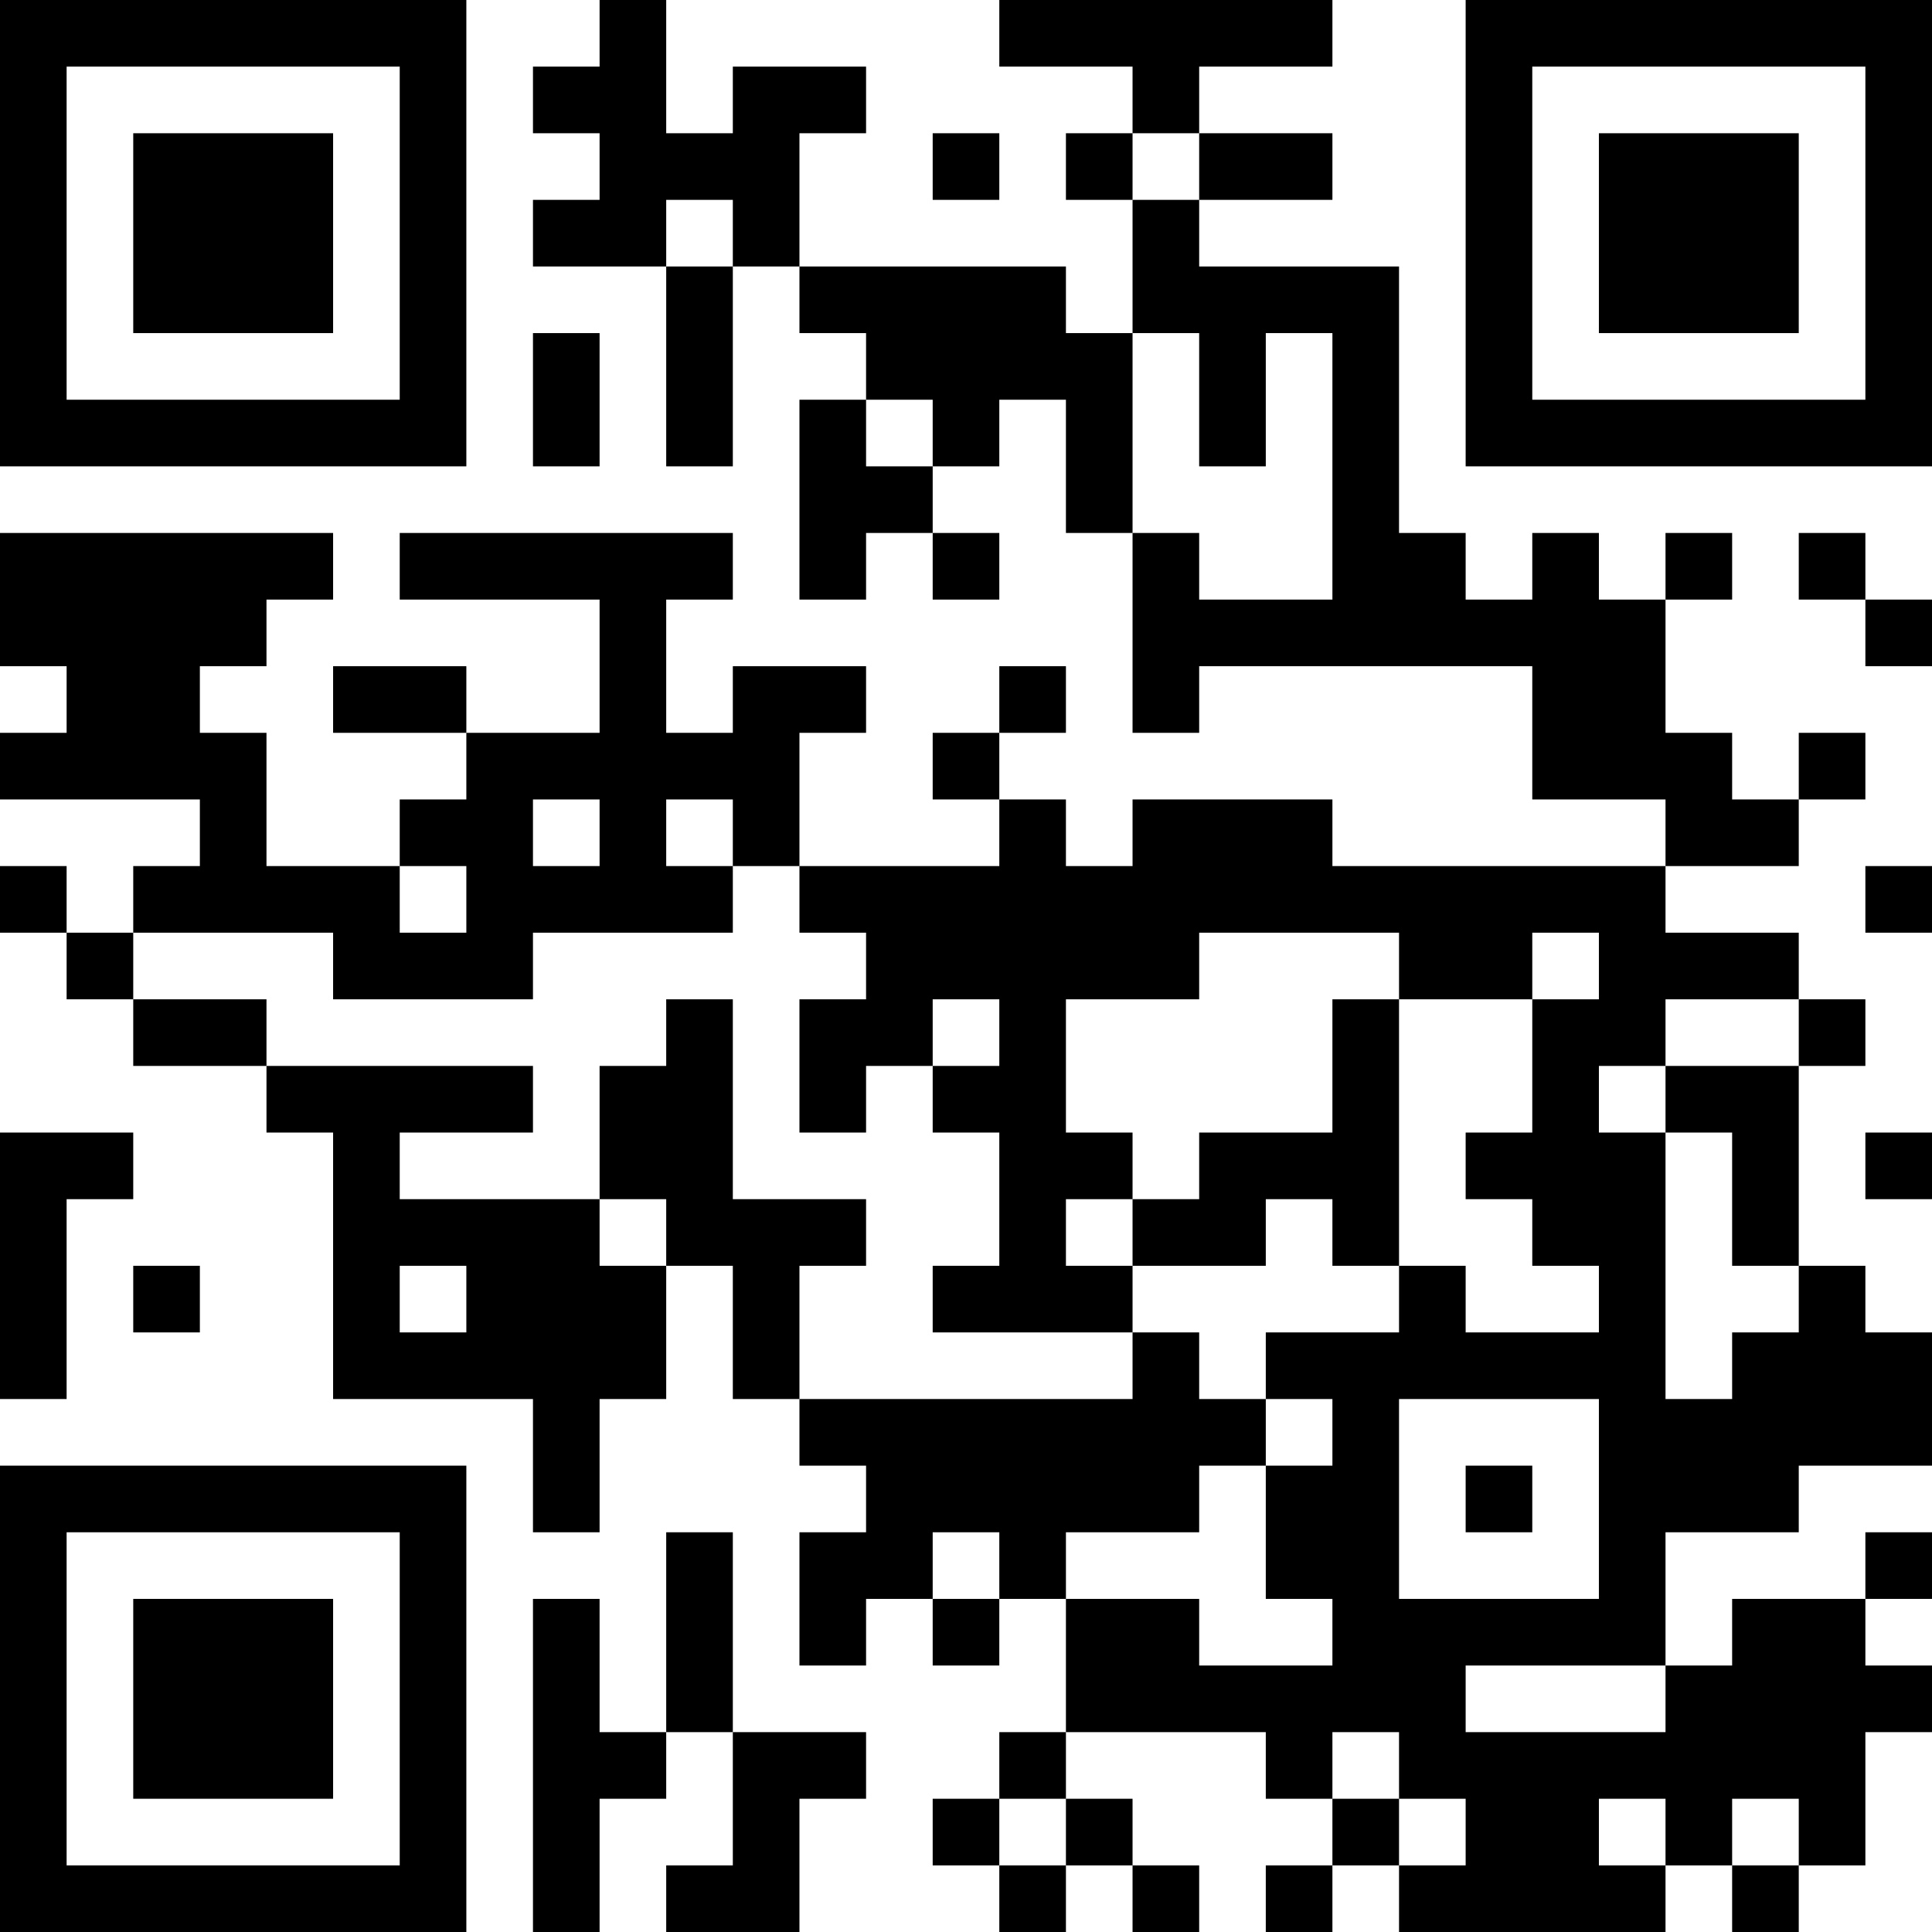
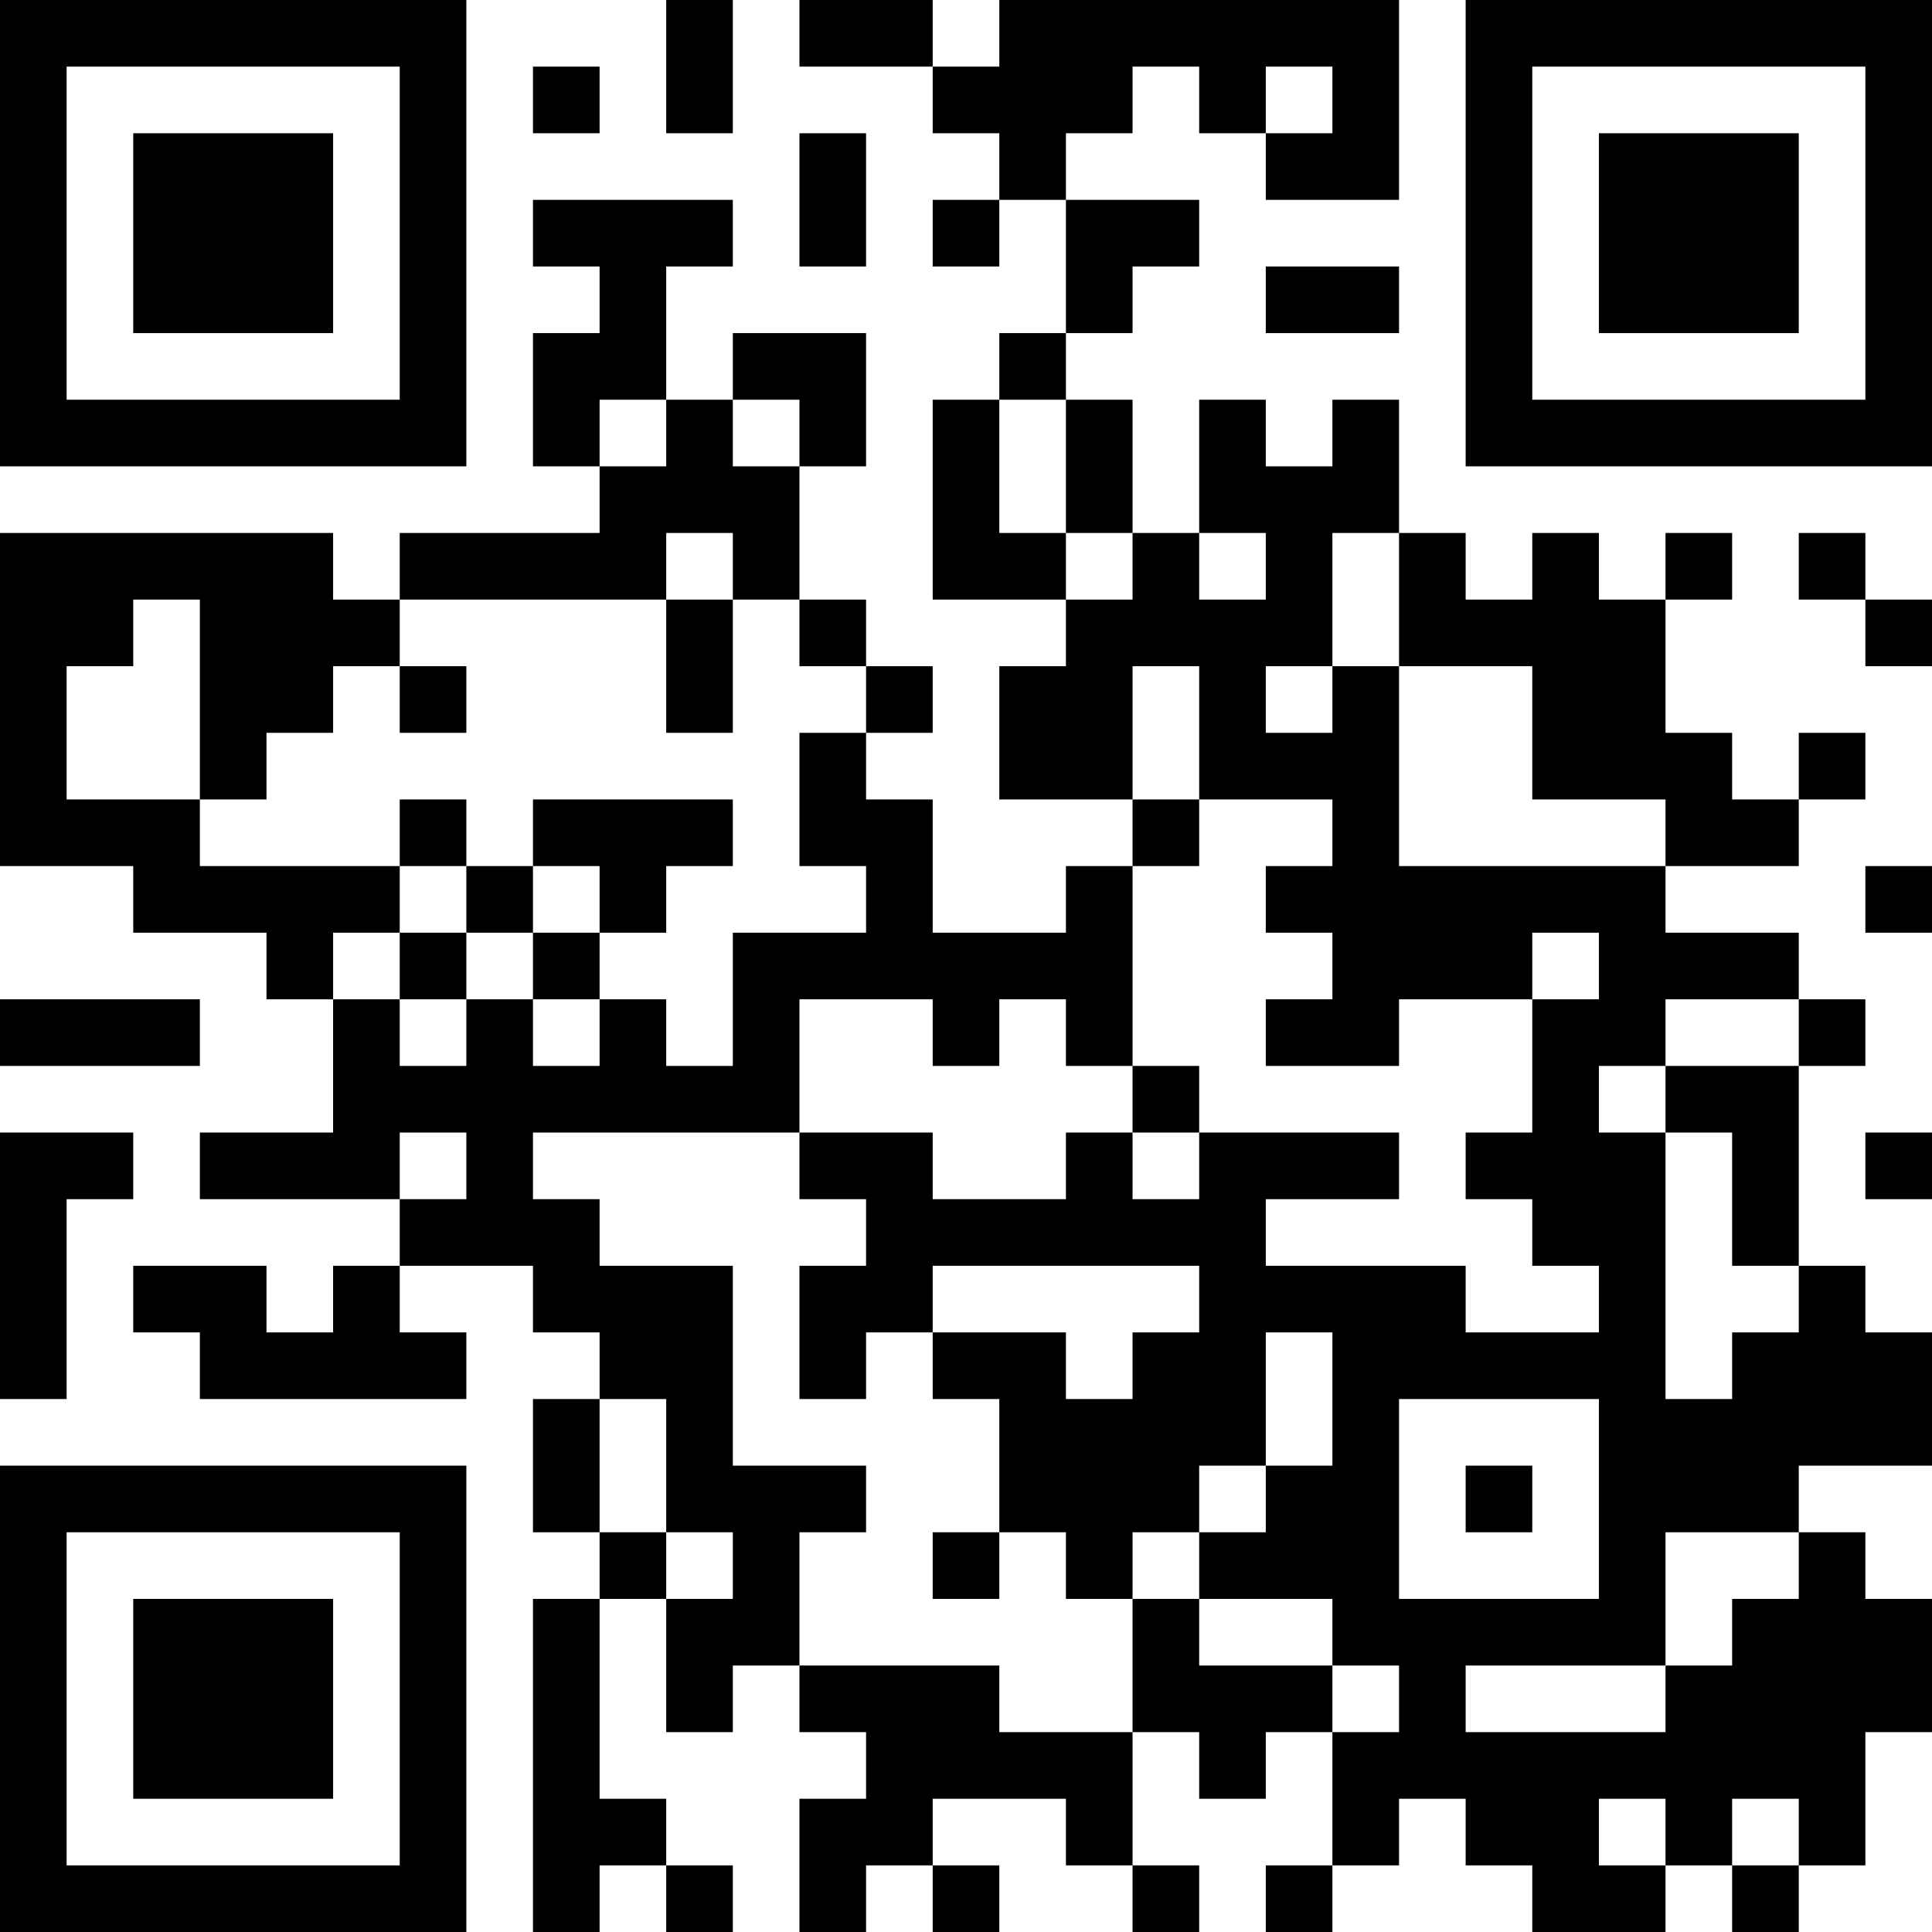
<svg xmlns="http://www.w3.org/2000/svg" version="1.1" width="232" height="232">
  <rect style="fill:rgb(255, 255, 255);fill-opacity:1" x="0" y="0" width="232" height="232" />
  <g id="elements">
-     <path style="fill:rgb(0, 0, 0)" d="M 0,0 l 8,0 0,8 -8,0 z M 8,0 l 8,0 0,8 -8,0 z M 16,0 l 8,0 0,8 -8,0 z M 24,0 l 8,0 0,8 -8,0 z M 32,0 l 8,0 0,8 -8,0 z M 40,0 l 8,0 0,8 -8,0 z M 48,0 l 8,0 0,8 -8,0 z M 72,0 l 8,0 0,8 -8,0 z M 120,0 l 8,0 0,8 -8,0 z M 128,0 l 8,0 0,8 -8,0 z M 136,0 l 8,0 0,8 -8,0 z M 144,0 l 8,0 0,8 -8,0 z M 152,0 l 8,0 0,8 -8,0 z M 176,0 l 8,0 0,8 -8,0 z M 184,0 l 8,0 0,8 -8,0 z M 192,0 l 8,0 0,8 -8,0 z M 200,0 l 8,0 0,8 -8,0 z M 208,0 l 8,0 0,8 -8,0 z M 216,0 l 8,0 0,8 -8,0 z M 224,0 l 8,0 0,8 -8,0 z M 0,8 l 8,0 0,8 -8,0 z M 48,8 l 8,0 0,8 -8,0 z M 64,8 l 8,0 0,8 -8,0 z M 72,8 l 8,0 0,8 -8,0 z M 88,8 l 8,0 0,8 -8,0 z M 96,8 l 8,0 0,8 -8,0 z M 136,8 l 8,0 0,8 -8,0 z M 176,8 l 8,0 0,8 -8,0 z M 224,8 l 8,0 0,8 -8,0 z M 0,16 l 8,0 0,8 -8,0 z M 16,16 l 8,0 0,8 -8,0 z M 24,16 l 8,0 0,8 -8,0 z M 32,16 l 8,0 0,8 -8,0 z M 48,16 l 8,0 0,8 -8,0 z M 72,16 l 8,0 0,8 -8,0 z M 80,16 l 8,0 0,8 -8,0 z M 88,16 l 8,0 0,8 -8,0 z M 112,16 l 8,0 0,8 -8,0 z M 128,16 l 8,0 0,8 -8,0 z M 144,16 l 8,0 0,8 -8,0 z M 152,16 l 8,0 0,8 -8,0 z M 176,16 l 8,0 0,8 -8,0 z M 192,16 l 8,0 0,8 -8,0 z M 200,16 l 8,0 0,8 -8,0 z M 208,16 l 8,0 0,8 -8,0 z M 224,16 l 8,0 0,8 -8,0 z M 0,24 l 8,0 0,8 -8,0 z M 16,24 l 8,0 0,8 -8,0 z M 24,24 l 8,0 0,8 -8,0 z M 32,24 l 8,0 0,8 -8,0 z M 48,24 l 8,0 0,8 -8,0 z M 64,24 l 8,0 0,8 -8,0 z M 72,24 l 8,0 0,8 -8,0 z M 88,24 l 8,0 0,8 -8,0 z M 136,24 l 8,0 0,8 -8,0 z M 176,24 l 8,0 0,8 -8,0 z M 192,24 l 8,0 0,8 -8,0 z M 200,24 l 8,0 0,8 -8,0 z M 208,24 l 8,0 0,8 -8,0 z M 224,24 l 8,0 0,8 -8,0 z M 0,32 l 8,0 0,8 -8,0 z M 16,32 l 8,0 0,8 -8,0 z M 24,32 l 8,0 0,8 -8,0 z M 32,32 l 8,0 0,8 -8,0 z M 48,32 l 8,0 0,8 -8,0 z M 80,32 l 8,0 0,8 -8,0 z M 96,32 l 8,0 0,8 -8,0 z M 104,32 l 8,0 0,8 -8,0 z M 112,32 l 8,0 0,8 -8,0 z M 120,32 l 8,0 0,8 -8,0 z M 136,32 l 8,0 0,8 -8,0 z M 144,32 l 8,0 0,8 -8,0 z M 152,32 l 8,0 0,8 -8,0 z M 160,32 l 8,0 0,8 -8,0 z M 176,32 l 8,0 0,8 -8,0 z M 192,32 l 8,0 0,8 -8,0 z M 200,32 l 8,0 0,8 -8,0 z M 208,32 l 8,0 0,8 -8,0 z M 224,32 l 8,0 0,8 -8,0 z M 0,40 l 8,0 0,8 -8,0 z M 48,40 l 8,0 0,8 -8,0 z M 64,40 l 8,0 0,8 -8,0 z M 80,40 l 8,0 0,8 -8,0 z M 104,40 l 8,0 0,8 -8,0 z M 112,40 l 8,0 0,8 -8,0 z M 120,40 l 8,0 0,8 -8,0 z M 128,40 l 8,0 0,8 -8,0 z M 144,40 l 8,0 0,8 -8,0 z M 160,40 l 8,0 0,8 -8,0 z M 176,40 l 8,0 0,8 -8,0 z M 224,40 l 8,0 0,8 -8,0 z M 0,48 l 8,0 0,8 -8,0 z M 8,48 l 8,0 0,8 -8,0 z M 16,48 l 8,0 0,8 -8,0 z M 24,48 l 8,0 0,8 -8,0 z M 32,48 l 8,0 0,8 -8,0 z M 40,48 l 8,0 0,8 -8,0 z M 48,48 l 8,0 0,8 -8,0 z M 64,48 l 8,0 0,8 -8,0 z M 80,48 l 8,0 0,8 -8,0 z M 96,48 l 8,0 0,8 -8,0 z M 112,48 l 8,0 0,8 -8,0 z M 128,48 l 8,0 0,8 -8,0 z M 144,48 l 8,0 0,8 -8,0 z M 160,48 l 8,0 0,8 -8,0 z M 176,48 l 8,0 0,8 -8,0 z M 184,48 l 8,0 0,8 -8,0 z M 192,48 l 8,0 0,8 -8,0 z M 200,48 l 8,0 0,8 -8,0 z M 208,48 l 8,0 0,8 -8,0 z M 216,48 l 8,0 0,8 -8,0 z M 224,48 l 8,0 0,8 -8,0 z M 96,56 l 8,0 0,8 -8,0 z M 104,56 l 8,0 0,8 -8,0 z M 128,56 l 8,0 0,8 -8,0 z M 160,56 l 8,0 0,8 -8,0 z M 0,64 l 8,0 0,8 -8,0 z M 8,64 l 8,0 0,8 -8,0 z M 16,64 l 8,0 0,8 -8,0 z M 24,64 l 8,0 0,8 -8,0 z M 32,64 l 8,0 0,8 -8,0 z M 48,64 l 8,0 0,8 -8,0 z M 56,64 l 8,0 0,8 -8,0 z M 64,64 l 8,0 0,8 -8,0 z M 72,64 l 8,0 0,8 -8,0 z M 80,64 l 8,0 0,8 -8,0 z M 96,64 l 8,0 0,8 -8,0 z M 112,64 l 8,0 0,8 -8,0 z M 136,64 l 8,0 0,8 -8,0 z M 160,64 l 8,0 0,8 -8,0 z M 168,64 l 8,0 0,8 -8,0 z M 184,64 l 8,0 0,8 -8,0 z M 200,64 l 8,0 0,8 -8,0 z M 216,64 l 8,0 0,8 -8,0 z M 0,72 l 8,0 0,8 -8,0 z M 8,72 l 8,0 0,8 -8,0 z M 16,72 l 8,0 0,8 -8,0 z M 24,72 l 8,0 0,8 -8,0 z M 72,72 l 8,0 0,8 -8,0 z M 136,72 l 8,0 0,8 -8,0 z M 144,72 l 8,0 0,8 -8,0 z M 152,72 l 8,0 0,8 -8,0 z M 160,72 l 8,0 0,8 -8,0 z M 168,72 l 8,0 0,8 -8,0 z M 176,72 l 8,0 0,8 -8,0 z M 184,72 l 8,0 0,8 -8,0 z M 192,72 l 8,0 0,8 -8,0 z M 224,72 l 8,0 0,8 -8,0 z M 8,80 l 8,0 0,8 -8,0 z M 16,80 l 8,0 0,8 -8,0 z M 40,80 l 8,0 0,8 -8,0 z M 48,80 l 8,0 0,8 -8,0 z M 72,80 l 8,0 0,8 -8,0 z M 88,80 l 8,0 0,8 -8,0 z M 96,80 l 8,0 0,8 -8,0 z M 120,80 l 8,0 0,8 -8,0 z M 136,80 l 8,0 0,8 -8,0 z M 184,80 l 8,0 0,8 -8,0 z M 192,80 l 8,0 0,8 -8,0 z M 0,88 l 8,0 0,8 -8,0 z M 8,88 l 8,0 0,8 -8,0 z M 16,88 l 8,0 0,8 -8,0 z M 24,88 l 8,0 0,8 -8,0 z M 56,88 l 8,0 0,8 -8,0 z M 64,88 l 8,0 0,8 -8,0 z M 72,88 l 8,0 0,8 -8,0 z M 80,88 l 8,0 0,8 -8,0 z M 88,88 l 8,0 0,8 -8,0 z M 112,88 l 8,0 0,8 -8,0 z M 184,88 l 8,0 0,8 -8,0 z M 192,88 l 8,0 0,8 -8,0 z M 200,88 l 8,0 0,8 -8,0 z M 216,88 l 8,0 0,8 -8,0 z M 24,96 l 8,0 0,8 -8,0 z M 48,96 l 8,0 0,8 -8,0 z M 56,96 l 8,0 0,8 -8,0 z M 72,96 l 8,0 0,8 -8,0 z M 88,96 l 8,0 0,8 -8,0 z M 120,96 l 8,0 0,8 -8,0 z M 136,96 l 8,0 0,8 -8,0 z M 144,96 l 8,0 0,8 -8,0 z M 152,96 l 8,0 0,8 -8,0 z M 200,96 l 8,0 0,8 -8,0 z M 208,96 l 8,0 0,8 -8,0 z M 0,104 l 8,0 0,8 -8,0 z M 16,104 l 8,0 0,8 -8,0 z M 24,104 l 8,0 0,8 -8,0 z M 32,104 l 8,0 0,8 -8,0 z M 40,104 l 8,0 0,8 -8,0 z M 56,104 l 8,0 0,8 -8,0 z M 64,104 l 8,0 0,8 -8,0 z M 72,104 l 8,0 0,8 -8,0 z M 80,104 l 8,0 0,8 -8,0 z M 96,104 l 8,0 0,8 -8,0 z M 104,104 l 8,0 0,8 -8,0 z M 112,104 l 8,0 0,8 -8,0 z M 120,104 l 8,0 0,8 -8,0 z M 128,104 l 8,0 0,8 -8,0 z M 136,104 l 8,0 0,8 -8,0 z M 144,104 l 8,0 0,8 -8,0 z M 152,104 l 8,0 0,8 -8,0 z M 160,104 l 8,0 0,8 -8,0 z M 168,104 l 8,0 0,8 -8,0 z M 176,104 l 8,0 0,8 -8,0 z M 184,104 l 8,0 0,8 -8,0 z M 192,104 l 8,0 0,8 -8,0 z M 224,104 l 8,0 0,8 -8,0 z M 8,112 l 8,0 0,8 -8,0 z M 40,112 l 8,0 0,8 -8,0 z M 48,112 l 8,0 0,8 -8,0 z M 56,112 l 8,0 0,8 -8,0 z M 104,112 l 8,0 0,8 -8,0 z M 112,112 l 8,0 0,8 -8,0 z M 120,112 l 8,0 0,8 -8,0 z M 128,112 l 8,0 0,8 -8,0 z M 136,112 l 8,0 0,8 -8,0 z M 168,112 l 8,0 0,8 -8,0 z M 176,112 l 8,0 0,8 -8,0 z M 192,112 l 8,0 0,8 -8,0 z M 200,112 l 8,0 0,8 -8,0 z M 208,112 l 8,0 0,8 -8,0 z M 16,120 l 8,0 0,8 -8,0 z M 24,120 l 8,0 0,8 -8,0 z M 80,120 l 8,0 0,8 -8,0 z M 96,120 l 8,0 0,8 -8,0 z M 104,120 l 8,0 0,8 -8,0 z M 120,120 l 8,0 0,8 -8,0 z M 160,120 l 8,0 0,8 -8,0 z M 184,120 l 8,0 0,8 -8,0 z M 192,120 l 8,0 0,8 -8,0 z M 216,120 l 8,0 0,8 -8,0 z M 32,128 l 8,0 0,8 -8,0 z M 40,128 l 8,0 0,8 -8,0 z M 48,128 l 8,0 0,8 -8,0 z M 56,128 l 8,0 0,8 -8,0 z M 72,128 l 8,0 0,8 -8,0 z M 80,128 l 8,0 0,8 -8,0 z M 96,128 l 8,0 0,8 -8,0 z M 112,128 l 8,0 0,8 -8,0 z M 120,128 l 8,0 0,8 -8,0 z M 160,128 l 8,0 0,8 -8,0 z M 184,128 l 8,0 0,8 -8,0 z M 200,128 l 8,0 0,8 -8,0 z M 208,128 l 8,0 0,8 -8,0 z M 0,136 l 8,0 0,8 -8,0 z M 8,136 l 8,0 0,8 -8,0 z M 40,136 l 8,0 0,8 -8,0 z M 72,136 l 8,0 0,8 -8,0 z M 80,136 l 8,0 0,8 -8,0 z M 120,136 l 8,0 0,8 -8,0 z M 128,136 l 8,0 0,8 -8,0 z M 144,136 l 8,0 0,8 -8,0 z M 152,136 l 8,0 0,8 -8,0 z M 160,136 l 8,0 0,8 -8,0 z M 176,136 l 8,0 0,8 -8,0 z M 184,136 l 8,0 0,8 -8,0 z M 192,136 l 8,0 0,8 -8,0 z M 208,136 l 8,0 0,8 -8,0 z M 224,136 l 8,0 0,8 -8,0 z M 0,144 l 8,0 0,8 -8,0 z M 40,144 l 8,0 0,8 -8,0 z M 48,144 l 8,0 0,8 -8,0 z M 56,144 l 8,0 0,8 -8,0 z M 64,144 l 8,0 0,8 -8,0 z M 80,144 l 8,0 0,8 -8,0 z M 88,144 l 8,0 0,8 -8,0 z M 96,144 l 8,0 0,8 -8,0 z M 120,144 l 8,0 0,8 -8,0 z M 136,144 l 8,0 0,8 -8,0 z M 144,144 l 8,0 0,8 -8,0 z M 160,144 l 8,0 0,8 -8,0 z M 184,144 l 8,0 0,8 -8,0 z M 192,144 l 8,0 0,8 -8,0 z M 208,144 l 8,0 0,8 -8,0 z M 0,152 l 8,0 0,8 -8,0 z M 16,152 l 8,0 0,8 -8,0 z M 40,152 l 8,0 0,8 -8,0 z M 56,152 l 8,0 0,8 -8,0 z M 64,152 l 8,0 0,8 -8,0 z M 72,152 l 8,0 0,8 -8,0 z M 88,152 l 8,0 0,8 -8,0 z M 112,152 l 8,0 0,8 -8,0 z M 120,152 l 8,0 0,8 -8,0 z M 128,152 l 8,0 0,8 -8,0 z M 168,152 l 8,0 0,8 -8,0 z M 192,152 l 8,0 0,8 -8,0 z M 216,152 l 8,0 0,8 -8,0 z M 0,160 l 8,0 0,8 -8,0 z M 40,160 l 8,0 0,8 -8,0 z M 48,160 l 8,0 0,8 -8,0 z M 56,160 l 8,0 0,8 -8,0 z M 64,160 l 8,0 0,8 -8,0 z M 72,160 l 8,0 0,8 -8,0 z M 88,160 l 8,0 0,8 -8,0 z M 136,160 l 8,0 0,8 -8,0 z M 152,160 l 8,0 0,8 -8,0 z M 160,160 l 8,0 0,8 -8,0 z M 168,160 l 8,0 0,8 -8,0 z M 176,160 l 8,0 0,8 -8,0 z M 184,160 l 8,0 0,8 -8,0 z M 192,160 l 8,0 0,8 -8,0 z M 208,160 l 8,0 0,8 -8,0 z M 216,160 l 8,0 0,8 -8,0 z M 224,160 l 8,0 0,8 -8,0 z M 64,168 l 8,0 0,8 -8,0 z M 96,168 l 8,0 0,8 -8,0 z M 104,168 l 8,0 0,8 -8,0 z M 112,168 l 8,0 0,8 -8,0 z M 120,168 l 8,0 0,8 -8,0 z M 128,168 l 8,0 0,8 -8,0 z M 136,168 l 8,0 0,8 -8,0 z M 144,168 l 8,0 0,8 -8,0 z M 160,168 l 8,0 0,8 -8,0 z M 192,168 l 8,0 0,8 -8,0 z M 200,168 l 8,0 0,8 -8,0 z M 208,168 l 8,0 0,8 -8,0 z M 216,168 l 8,0 0,8 -8,0 z M 224,168 l 8,0 0,8 -8,0 z M 0,176 l 8,0 0,8 -8,0 z M 8,176 l 8,0 0,8 -8,0 z M 16,176 l 8,0 0,8 -8,0 z M 24,176 l 8,0 0,8 -8,0 z M 32,176 l 8,0 0,8 -8,0 z M 40,176 l 8,0 0,8 -8,0 z M 48,176 l 8,0 0,8 -8,0 z M 64,176 l 8,0 0,8 -8,0 z M 104,176 l 8,0 0,8 -8,0 z M 112,176 l 8,0 0,8 -8,0 z M 120,176 l 8,0 0,8 -8,0 z M 128,176 l 8,0 0,8 -8,0 z M 136,176 l 8,0 0,8 -8,0 z M 152,176 l 8,0 0,8 -8,0 z M 160,176 l 8,0 0,8 -8,0 z M 176,176 l 8,0 0,8 -8,0 z M 192,176 l 8,0 0,8 -8,0 z M 200,176 l 8,0 0,8 -8,0 z M 208,176 l 8,0 0,8 -8,0 z M 0,184 l 8,0 0,8 -8,0 z M 48,184 l 8,0 0,8 -8,0 z M 80,184 l 8,0 0,8 -8,0 z M 96,184 l 8,0 0,8 -8,0 z M 104,184 l 8,0 0,8 -8,0 z M 120,184 l 8,0 0,8 -8,0 z M 152,184 l 8,0 0,8 -8,0 z M 160,184 l 8,0 0,8 -8,0 z M 192,184 l 8,0 0,8 -8,0 z M 224,184 l 8,0 0,8 -8,0 z M 0,192 l 8,0 0,8 -8,0 z M 16,192 l 8,0 0,8 -8,0 z M 24,192 l 8,0 0,8 -8,0 z M 32,192 l 8,0 0,8 -8,0 z M 48,192 l 8,0 0,8 -8,0 z M 64,192 l 8,0 0,8 -8,0 z M 80,192 l 8,0 0,8 -8,0 z M 96,192 l 8,0 0,8 -8,0 z M 112,192 l 8,0 0,8 -8,0 z M 128,192 l 8,0 0,8 -8,0 z M 136,192 l 8,0 0,8 -8,0 z M 160,192 l 8,0 0,8 -8,0 z M 168,192 l 8,0 0,8 -8,0 z M 176,192 l 8,0 0,8 -8,0 z M 184,192 l 8,0 0,8 -8,0 z M 192,192 l 8,0 0,8 -8,0 z M 208,192 l 8,0 0,8 -8,0 z M 216,192 l 8,0 0,8 -8,0 z M 0,200 l 8,0 0,8 -8,0 z M 16,200 l 8,0 0,8 -8,0 z M 24,200 l 8,0 0,8 -8,0 z M 32,200 l 8,0 0,8 -8,0 z M 48,200 l 8,0 0,8 -8,0 z M 64,200 l 8,0 0,8 -8,0 z M 80,200 l 8,0 0,8 -8,0 z M 128,200 l 8,0 0,8 -8,0 z M 136,200 l 8,0 0,8 -8,0 z M 144,200 l 8,0 0,8 -8,0 z M 152,200 l 8,0 0,8 -8,0 z M 160,200 l 8,0 0,8 -8,0 z M 168,200 l 8,0 0,8 -8,0 z M 200,200 l 8,0 0,8 -8,0 z M 208,200 l 8,0 0,8 -8,0 z M 216,200 l 8,0 0,8 -8,0 z M 224,200 l 8,0 0,8 -8,0 z M 0,208 l 8,0 0,8 -8,0 z M 16,208 l 8,0 0,8 -8,0 z M 24,208 l 8,0 0,8 -8,0 z M 32,208 l 8,0 0,8 -8,0 z M 48,208 l 8,0 0,8 -8,0 z M 64,208 l 8,0 0,8 -8,0 z M 72,208 l 8,0 0,8 -8,0 z M 88,208 l 8,0 0,8 -8,0 z M 96,208 l 8,0 0,8 -8,0 z M 120,208 l 8,0 0,8 -8,0 z M 152,208 l 8,0 0,8 -8,0 z M 168,208 l 8,0 0,8 -8,0 z M 176,208 l 8,0 0,8 -8,0 z M 184,208 l 8,0 0,8 -8,0 z M 192,208 l 8,0 0,8 -8,0 z M 200,208 l 8,0 0,8 -8,0 z M 208,208 l 8,0 0,8 -8,0 z M 216,208 l 8,0 0,8 -8,0 z M 0,216 l 8,0 0,8 -8,0 z M 48,216 l 8,0 0,8 -8,0 z M 64,216 l 8,0 0,8 -8,0 z M 88,216 l 8,0 0,8 -8,0 z M 112,216 l 8,0 0,8 -8,0 z M 128,216 l 8,0 0,8 -8,0 z M 160,216 l 8,0 0,8 -8,0 z M 176,216 l 8,0 0,8 -8,0 z M 184,216 l 8,0 0,8 -8,0 z M 200,216 l 8,0 0,8 -8,0 z M 216,216 l 8,0 0,8 -8,0 z M 0,224 l 8,0 0,8 -8,0 z M 8,224 l 8,0 0,8 -8,0 z M 16,224 l 8,0 0,8 -8,0 z M 24,224 l 8,0 0,8 -8,0 z M 32,224 l 8,0 0,8 -8,0 z M 40,224 l 8,0 0,8 -8,0 z M 48,224 l 8,0 0,8 -8,0 z M 64,224 l 8,0 0,8 -8,0 z M 80,224 l 8,0 0,8 -8,0 z M 88,224 l 8,0 0,8 -8,0 z M 120,224 l 8,0 0,8 -8,0 z M 136,224 l 8,0 0,8 -8,0 z M 152,224 l 8,0 0,8 -8,0 z M 168,224 l 8,0 0,8 -8,0 z M 176,224 l 8,0 0,8 -8,0 z M 184,224 l 8,0 0,8 -8,0 z M 192,224 l 8,0 0,8 -8,0 z M 208,224 l 8,0 0,8 -8,0 z " />
+     <path style="fill:rgb(0, 0, 0)" d="M 0,0 l 8,0 0,8 -8,0 z M 8,0 l 8,0 0,8 -8,0 z M 16,0 l 8,0 0,8 -8,0 z M 24,0 l 8,0 0,8 -8,0 z M 32,0 l 8,0 0,8 -8,0 z M 40,0 l 8,0 0,8 -8,0 z M 48,0 l 8,0 0,8 -8,0 z M 80,0 l 8,0 0,8 -8,0 z M 96,0 l 8,0 0,8 -8,0 z M 104,0 l 8,0 0,8 -8,0 z M 120,0 l 8,0 0,8 -8,0 z M 128,0 l 8,0 0,8 -8,0 z M 136,0 l 8,0 0,8 -8,0 z M 144,0 l 8,0 0,8 -8,0 z M 152,0 l 8,0 0,8 -8,0 z M 160,0 l 8,0 0,8 -8,0 z M 176,0 l 8,0 0,8 -8,0 z M 184,0 l 8,0 0,8 -8,0 z M 192,0 l 8,0 0,8 -8,0 z M 200,0 l 8,0 0,8 -8,0 z M 208,0 l 8,0 0,8 -8,0 z M 216,0 l 8,0 0,8 -8,0 z M 224,0 l 8,0 0,8 -8,0 z M 0,8 l 8,0 0,8 -8,0 z M 48,8 l 8,0 0,8 -8,0 z M 64,8 l 8,0 0,8 -8,0 z M 80,8 l 8,0 0,8 -8,0 z M 112,8 l 8,0 0,8 -8,0 z M 120,8 l 8,0 0,8 -8,0 z M 128,8 l 8,0 0,8 -8,0 z M 144,8 l 8,0 0,8 -8,0 z M 160,8 l 8,0 0,8 -8,0 z M 176,8 l 8,0 0,8 -8,0 z M 224,8 l 8,0 0,8 -8,0 z M 0,16 l 8,0 0,8 -8,0 z M 16,16 l 8,0 0,8 -8,0 z M 24,16 l 8,0 0,8 -8,0 z M 32,16 l 8,0 0,8 -8,0 z M 48,16 l 8,0 0,8 -8,0 z M 96,16 l 8,0 0,8 -8,0 z M 120,16 l 8,0 0,8 -8,0 z M 152,16 l 8,0 0,8 -8,0 z M 160,16 l 8,0 0,8 -8,0 z M 176,16 l 8,0 0,8 -8,0 z M 192,16 l 8,0 0,8 -8,0 z M 200,16 l 8,0 0,8 -8,0 z M 208,16 l 8,0 0,8 -8,0 z M 224,16 l 8,0 0,8 -8,0 z M 0,24 l 8,0 0,8 -8,0 z M 16,24 l 8,0 0,8 -8,0 z M 24,24 l 8,0 0,8 -8,0 z M 32,24 l 8,0 0,8 -8,0 z M 48,24 l 8,0 0,8 -8,0 z M 64,24 l 8,0 0,8 -8,0 z M 72,24 l 8,0 0,8 -8,0 z M 80,24 l 8,0 0,8 -8,0 z M 96,24 l 8,0 0,8 -8,0 z M 112,24 l 8,0 0,8 -8,0 z M 128,24 l 8,0 0,8 -8,0 z M 136,24 l 8,0 0,8 -8,0 z M 176,24 l 8,0 0,8 -8,0 z M 192,24 l 8,0 0,8 -8,0 z M 200,24 l 8,0 0,8 -8,0 z M 208,24 l 8,0 0,8 -8,0 z M 224,24 l 8,0 0,8 -8,0 z M 0,32 l 8,0 0,8 -8,0 z M 16,32 l 8,0 0,8 -8,0 z M 24,32 l 8,0 0,8 -8,0 z M 32,32 l 8,0 0,8 -8,0 z M 48,32 l 8,0 0,8 -8,0 z M 72,32 l 8,0 0,8 -8,0 z M 128,32 l 8,0 0,8 -8,0 z M 152,32 l 8,0 0,8 -8,0 z M 160,32 l 8,0 0,8 -8,0 z M 176,32 l 8,0 0,8 -8,0 z M 192,32 l 8,0 0,8 -8,0 z M 200,32 l 8,0 0,8 -8,0 z M 208,32 l 8,0 0,8 -8,0 z M 224,32 l 8,0 0,8 -8,0 z M 0,40 l 8,0 0,8 -8,0 z M 48,40 l 8,0 0,8 -8,0 z M 64,40 l 8,0 0,8 -8,0 z M 72,40 l 8,0 0,8 -8,0 z M 88,40 l 8,0 0,8 -8,0 z M 96,40 l 8,0 0,8 -8,0 z M 120,40 l 8,0 0,8 -8,0 z M 176,40 l 8,0 0,8 -8,0 z M 224,40 l 8,0 0,8 -8,0 z M 0,48 l 8,0 0,8 -8,0 z M 8,48 l 8,0 0,8 -8,0 z M 16,48 l 8,0 0,8 -8,0 z M 24,48 l 8,0 0,8 -8,0 z M 32,48 l 8,0 0,8 -8,0 z M 40,48 l 8,0 0,8 -8,0 z M 48,48 l 8,0 0,8 -8,0 z M 64,48 l 8,0 0,8 -8,0 z M 80,48 l 8,0 0,8 -8,0 z M 96,48 l 8,0 0,8 -8,0 z M 112,48 l 8,0 0,8 -8,0 z M 128,48 l 8,0 0,8 -8,0 z M 144,48 l 8,0 0,8 -8,0 z M 160,48 l 8,0 0,8 -8,0 z M 176,48 l 8,0 0,8 -8,0 z M 184,48 l 8,0 0,8 -8,0 z M 192,48 l 8,0 0,8 -8,0 z M 200,48 l 8,0 0,8 -8,0 z M 208,48 l 8,0 0,8 -8,0 z M 216,48 l 8,0 0,8 -8,0 z M 224,48 l 8,0 0,8 -8,0 z M 72,56 l 8,0 0,8 -8,0 z M 80,56 l 8,0 0,8 -8,0 z M 88,56 l 8,0 0,8 -8,0 z M 112,56 l 8,0 0,8 -8,0 z M 128,56 l 8,0 0,8 -8,0 z M 144,56 l 8,0 0,8 -8,0 z M 152,56 l 8,0 0,8 -8,0 z M 160,56 l 8,0 0,8 -8,0 z M 0,64 l 8,0 0,8 -8,0 z M 8,64 l 8,0 0,8 -8,0 z M 16,64 l 8,0 0,8 -8,0 z M 24,64 l 8,0 0,8 -8,0 z M 32,64 l 8,0 0,8 -8,0 z M 48,64 l 8,0 0,8 -8,0 z M 56,64 l 8,0 0,8 -8,0 z M 64,64 l 8,0 0,8 -8,0 z M 72,64 l 8,0 0,8 -8,0 z M 88,64 l 8,0 0,8 -8,0 z M 112,64 l 8,0 0,8 -8,0 z M 120,64 l 8,0 0,8 -8,0 z M 136,64 l 8,0 0,8 -8,0 z M 152,64 l 8,0 0,8 -8,0 z M 168,64 l 8,0 0,8 -8,0 z M 184,64 l 8,0 0,8 -8,0 z M 200,64 l 8,0 0,8 -8,0 z M 216,64 l 8,0 0,8 -8,0 z M 0,72 l 8,0 0,8 -8,0 z M 8,72 l 8,0 0,8 -8,0 z M 24,72 l 8,0 0,8 -8,0 z M 32,72 l 8,0 0,8 -8,0 z M 40,72 l 8,0 0,8 -8,0 z M 80,72 l 8,0 0,8 -8,0 z M 96,72 l 8,0 0,8 -8,0 z M 128,72 l 8,0 0,8 -8,0 z M 136,72 l 8,0 0,8 -8,0 z M 144,72 l 8,0 0,8 -8,0 z M 152,72 l 8,0 0,8 -8,0 z M 168,72 l 8,0 0,8 -8,0 z M 176,72 l 8,0 0,8 -8,0 z M 184,72 l 8,0 0,8 -8,0 z M 192,72 l 8,0 0,8 -8,0 z M 224,72 l 8,0 0,8 -8,0 z M 0,80 l 8,0 0,8 -8,0 z M 24,80 l 8,0 0,8 -8,0 z M 32,80 l 8,0 0,8 -8,0 z M 48,80 l 8,0 0,8 -8,0 z M 80,80 l 8,0 0,8 -8,0 z M 104,80 l 8,0 0,8 -8,0 z M 120,80 l 8,0 0,8 -8,0 z M 128,80 l 8,0 0,8 -8,0 z M 144,80 l 8,0 0,8 -8,0 z M 160,80 l 8,0 0,8 -8,0 z M 184,80 l 8,0 0,8 -8,0 z M 192,80 l 8,0 0,8 -8,0 z M 0,88 l 8,0 0,8 -8,0 z M 24,88 l 8,0 0,8 -8,0 z M 96,88 l 8,0 0,8 -8,0 z M 120,88 l 8,0 0,8 -8,0 z M 128,88 l 8,0 0,8 -8,0 z M 144,88 l 8,0 0,8 -8,0 z M 152,88 l 8,0 0,8 -8,0 z M 160,88 l 8,0 0,8 -8,0 z M 184,88 l 8,0 0,8 -8,0 z M 192,88 l 8,0 0,8 -8,0 z M 200,88 l 8,0 0,8 -8,0 z M 216,88 l 8,0 0,8 -8,0 z M 0,96 l 8,0 0,8 -8,0 z M 8,96 l 8,0 0,8 -8,0 z M 16,96 l 8,0 0,8 -8,0 z M 48,96 l 8,0 0,8 -8,0 z M 64,96 l 8,0 0,8 -8,0 z M 72,96 l 8,0 0,8 -8,0 z M 80,96 l 8,0 0,8 -8,0 z M 96,96 l 8,0 0,8 -8,0 z M 104,96 l 8,0 0,8 -8,0 z M 136,96 l 8,0 0,8 -8,0 z M 160,96 l 8,0 0,8 -8,0 z M 200,96 l 8,0 0,8 -8,0 z M 208,96 l 8,0 0,8 -8,0 z M 16,104 l 8,0 0,8 -8,0 z M 24,104 l 8,0 0,8 -8,0 z M 32,104 l 8,0 0,8 -8,0 z M 40,104 l 8,0 0,8 -8,0 z M 56,104 l 8,0 0,8 -8,0 z M 72,104 l 8,0 0,8 -8,0 z M 104,104 l 8,0 0,8 -8,0 z M 128,104 l 8,0 0,8 -8,0 z M 152,104 l 8,0 0,8 -8,0 z M 160,104 l 8,0 0,8 -8,0 z M 168,104 l 8,0 0,8 -8,0 z M 176,104 l 8,0 0,8 -8,0 z M 184,104 l 8,0 0,8 -8,0 z M 192,104 l 8,0 0,8 -8,0 z M 224,104 l 8,0 0,8 -8,0 z M 32,112 l 8,0 0,8 -8,0 z M 48,112 l 8,0 0,8 -8,0 z M 64,112 l 8,0 0,8 -8,0 z M 88,112 l 8,0 0,8 -8,0 z M 96,112 l 8,0 0,8 -8,0 z M 104,112 l 8,0 0,8 -8,0 z M 112,112 l 8,0 0,8 -8,0 z M 120,112 l 8,0 0,8 -8,0 z M 128,112 l 8,0 0,8 -8,0 z M 160,112 l 8,0 0,8 -8,0 z M 168,112 l 8,0 0,8 -8,0 z M 176,112 l 8,0 0,8 -8,0 z M 192,112 l 8,0 0,8 -8,0 z M 200,112 l 8,0 0,8 -8,0 z M 208,112 l 8,0 0,8 -8,0 z M 0,120 l 8,0 0,8 -8,0 z M 8,120 l 8,0 0,8 -8,0 z M 16,120 l 8,0 0,8 -8,0 z M 40,120 l 8,0 0,8 -8,0 z M 56,120 l 8,0 0,8 -8,0 z M 72,120 l 8,0 0,8 -8,0 z M 88,120 l 8,0 0,8 -8,0 z M 112,120 l 8,0 0,8 -8,0 z M 128,120 l 8,0 0,8 -8,0 z M 152,120 l 8,0 0,8 -8,0 z M 160,120 l 8,0 0,8 -8,0 z M 184,120 l 8,0 0,8 -8,0 z M 192,120 l 8,0 0,8 -8,0 z M 216,120 l 8,0 0,8 -8,0 z M 40,128 l 8,0 0,8 -8,0 z M 48,128 l 8,0 0,8 -8,0 z M 56,128 l 8,0 0,8 -8,0 z M 64,128 l 8,0 0,8 -8,0 z M 72,128 l 8,0 0,8 -8,0 z M 80,128 l 8,0 0,8 -8,0 z M 88,128 l 8,0 0,8 -8,0 z M 136,128 l 8,0 0,8 -8,0 z M 184,128 l 8,0 0,8 -8,0 z M 200,128 l 8,0 0,8 -8,0 z M 208,128 l 8,0 0,8 -8,0 z M 0,136 l 8,0 0,8 -8,0 z M 8,136 l 8,0 0,8 -8,0 z M 24,136 l 8,0 0,8 -8,0 z M 32,136 l 8,0 0,8 -8,0 z M 40,136 l 8,0 0,8 -8,0 z M 56,136 l 8,0 0,8 -8,0 z M 96,136 l 8,0 0,8 -8,0 z M 104,136 l 8,0 0,8 -8,0 z M 128,136 l 8,0 0,8 -8,0 z M 144,136 l 8,0 0,8 -8,0 z M 152,136 l 8,0 0,8 -8,0 z M 160,136 l 8,0 0,8 -8,0 z M 176,136 l 8,0 0,8 -8,0 z M 184,136 l 8,0 0,8 -8,0 z M 192,136 l 8,0 0,8 -8,0 z M 208,136 l 8,0 0,8 -8,0 z M 224,136 l 8,0 0,8 -8,0 z M 0,144 l 8,0 0,8 -8,0 z M 48,144 l 8,0 0,8 -8,0 z M 56,144 l 8,0 0,8 -8,0 z M 64,144 l 8,0 0,8 -8,0 z M 104,144 l 8,0 0,8 -8,0 z M 112,144 l 8,0 0,8 -8,0 z M 120,144 l 8,0 0,8 -8,0 z M 128,144 l 8,0 0,8 -8,0 z M 136,144 l 8,0 0,8 -8,0 z M 144,144 l 8,0 0,8 -8,0 z M 184,144 l 8,0 0,8 -8,0 z M 192,144 l 8,0 0,8 -8,0 z M 208,144 l 8,0 0,8 -8,0 z M 0,152 l 8,0 0,8 -8,0 z M 16,152 l 8,0 0,8 -8,0 z M 24,152 l 8,0 0,8 -8,0 z M 40,152 l 8,0 0,8 -8,0 z M 64,152 l 8,0 0,8 -8,0 z M 72,152 l 8,0 0,8 -8,0 z M 80,152 l 8,0 0,8 -8,0 z M 96,152 l 8,0 0,8 -8,0 z M 104,152 l 8,0 0,8 -8,0 z M 144,152 l 8,0 0,8 -8,0 z M 152,152 l 8,0 0,8 -8,0 z M 160,152 l 8,0 0,8 -8,0 z M 168,152 l 8,0 0,8 -8,0 z M 192,152 l 8,0 0,8 -8,0 z M 216,152 l 8,0 0,8 -8,0 z M 0,160 l 8,0 0,8 -8,0 z M 24,160 l 8,0 0,8 -8,0 z M 32,160 l 8,0 0,8 -8,0 z M 40,160 l 8,0 0,8 -8,0 z M 48,160 l 8,0 0,8 -8,0 z M 72,160 l 8,0 0,8 -8,0 z M 80,160 l 8,0 0,8 -8,0 z M 96,160 l 8,0 0,8 -8,0 z M 112,160 l 8,0 0,8 -8,0 z M 120,160 l 8,0 0,8 -8,0 z M 136,160 l 8,0 0,8 -8,0 z M 144,160 l 8,0 0,8 -8,0 z M 160,160 l 8,0 0,8 -8,0 z M 168,160 l 8,0 0,8 -8,0 z M 176,160 l 8,0 0,8 -8,0 z M 184,160 l 8,0 0,8 -8,0 z M 192,160 l 8,0 0,8 -8,0 z M 208,160 l 8,0 0,8 -8,0 z M 216,160 l 8,0 0,8 -8,0 z M 224,160 l 8,0 0,8 -8,0 z M 64,168 l 8,0 0,8 -8,0 z M 80,168 l 8,0 0,8 -8,0 z M 120,168 l 8,0 0,8 -8,0 z M 128,168 l 8,0 0,8 -8,0 z M 136,168 l 8,0 0,8 -8,0 z M 144,168 l 8,0 0,8 -8,0 z M 160,168 l 8,0 0,8 -8,0 z M 192,168 l 8,0 0,8 -8,0 z M 200,168 l 8,0 0,8 -8,0 z M 208,168 l 8,0 0,8 -8,0 z M 216,168 l 8,0 0,8 -8,0 z M 224,168 l 8,0 0,8 -8,0 z M 0,176 l 8,0 0,8 -8,0 z M 8,176 l 8,0 0,8 -8,0 z M 16,176 l 8,0 0,8 -8,0 z M 24,176 l 8,0 0,8 -8,0 z M 32,176 l 8,0 0,8 -8,0 z M 40,176 l 8,0 0,8 -8,0 z M 48,176 l 8,0 0,8 -8,0 z M 64,176 l 8,0 0,8 -8,0 z M 80,176 l 8,0 0,8 -8,0 z M 88,176 l 8,0 0,8 -8,0 z M 96,176 l 8,0 0,8 -8,0 z M 120,176 l 8,0 0,8 -8,0 z M 128,176 l 8,0 0,8 -8,0 z M 136,176 l 8,0 0,8 -8,0 z M 152,176 l 8,0 0,8 -8,0 z M 160,176 l 8,0 0,8 -8,0 z M 176,176 l 8,0 0,8 -8,0 z M 192,176 l 8,0 0,8 -8,0 z M 200,176 l 8,0 0,8 -8,0 z M 208,176 l 8,0 0,8 -8,0 z M 0,184 l 8,0 0,8 -8,0 z M 48,184 l 8,0 0,8 -8,0 z M 72,184 l 8,0 0,8 -8,0 z M 88,184 l 8,0 0,8 -8,0 z M 112,184 l 8,0 0,8 -8,0 z M 128,184 l 8,0 0,8 -8,0 z M 144,184 l 8,0 0,8 -8,0 z M 152,184 l 8,0 0,8 -8,0 z M 160,184 l 8,0 0,8 -8,0 z M 192,184 l 8,0 0,8 -8,0 z M 216,184 l 8,0 0,8 -8,0 z M 0,192 l 8,0 0,8 -8,0 z M 16,192 l 8,0 0,8 -8,0 z M 24,192 l 8,0 0,8 -8,0 z M 32,192 l 8,0 0,8 -8,0 z M 48,192 l 8,0 0,8 -8,0 z M 64,192 l 8,0 0,8 -8,0 z M 80,192 l 8,0 0,8 -8,0 z M 88,192 l 8,0 0,8 -8,0 z M 136,192 l 8,0 0,8 -8,0 z M 160,192 l 8,0 0,8 -8,0 z M 168,192 l 8,0 0,8 -8,0 z M 176,192 l 8,0 0,8 -8,0 z M 184,192 l 8,0 0,8 -8,0 z M 192,192 l 8,0 0,8 -8,0 z M 208,192 l 8,0 0,8 -8,0 z M 216,192 l 8,0 0,8 -8,0 z M 224,192 l 8,0 0,8 -8,0 z M 0,200 l 8,0 0,8 -8,0 z M 16,200 l 8,0 0,8 -8,0 z M 24,200 l 8,0 0,8 -8,0 z M 32,200 l 8,0 0,8 -8,0 z M 48,200 l 8,0 0,8 -8,0 z M 64,200 l 8,0 0,8 -8,0 z M 80,200 l 8,0 0,8 -8,0 z M 96,200 l 8,0 0,8 -8,0 z M 104,200 l 8,0 0,8 -8,0 z M 112,200 l 8,0 0,8 -8,0 z M 136,200 l 8,0 0,8 -8,0 z M 144,200 l 8,0 0,8 -8,0 z M 152,200 l 8,0 0,8 -8,0 z M 168,200 l 8,0 0,8 -8,0 z M 200,200 l 8,0 0,8 -8,0 z M 208,200 l 8,0 0,8 -8,0 z M 216,200 l 8,0 0,8 -8,0 z M 224,200 l 8,0 0,8 -8,0 z M 0,208 l 8,0 0,8 -8,0 z M 16,208 l 8,0 0,8 -8,0 z M 24,208 l 8,0 0,8 -8,0 z M 32,208 l 8,0 0,8 -8,0 z M 48,208 l 8,0 0,8 -8,0 z M 64,208 l 8,0 0,8 -8,0 z M 104,208 l 8,0 0,8 -8,0 z M 112,208 l 8,0 0,8 -8,0 z M 120,208 l 8,0 0,8 -8,0 z M 128,208 l 8,0 0,8 -8,0 z M 144,208 l 8,0 0,8 -8,0 z M 160,208 l 8,0 0,8 -8,0 z M 168,208 l 8,0 0,8 -8,0 z M 176,208 l 8,0 0,8 -8,0 z M 184,208 l 8,0 0,8 -8,0 z M 192,208 l 8,0 0,8 -8,0 z M 200,208 l 8,0 0,8 -8,0 z M 208,208 l 8,0 0,8 -8,0 z M 216,208 l 8,0 0,8 -8,0 z M 0,216 l 8,0 0,8 -8,0 z M 48,216 l 8,0 0,8 -8,0 z M 64,216 l 8,0 0,8 -8,0 z M 72,216 l 8,0 0,8 -8,0 z M 96,216 l 8,0 0,8 -8,0 z M 104,216 l 8,0 0,8 -8,0 z M 128,216 l 8,0 0,8 -8,0 z M 160,216 l 8,0 0,8 -8,0 z M 176,216 l 8,0 0,8 -8,0 z M 184,216 l 8,0 0,8 -8,0 z M 200,216 l 8,0 0,8 -8,0 z M 216,216 l 8,0 0,8 -8,0 z M 0,224 l 8,0 0,8 -8,0 z M 8,224 l 8,0 0,8 -8,0 z M 16,224 l 8,0 0,8 -8,0 z M 24,224 l 8,0 0,8 -8,0 z M 32,224 l 8,0 0,8 -8,0 z M 40,224 l 8,0 0,8 -8,0 z M 48,224 l 8,0 0,8 -8,0 z M 64,224 l 8,0 0,8 -8,0 z M 80,224 l 8,0 0,8 -8,0 z M 96,224 l 8,0 0,8 -8,0 z M 112,224 l 8,0 0,8 -8,0 z M 136,224 l 8,0 0,8 -8,0 z M 152,224 l 8,0 0,8 -8,0 z M 184,224 l 8,0 0,8 -8,0 z M 192,224 l 8,0 0,8 -8,0 z M 208,224 l 8,0 0,8 -8,0 z " />
  </g>
</svg>
